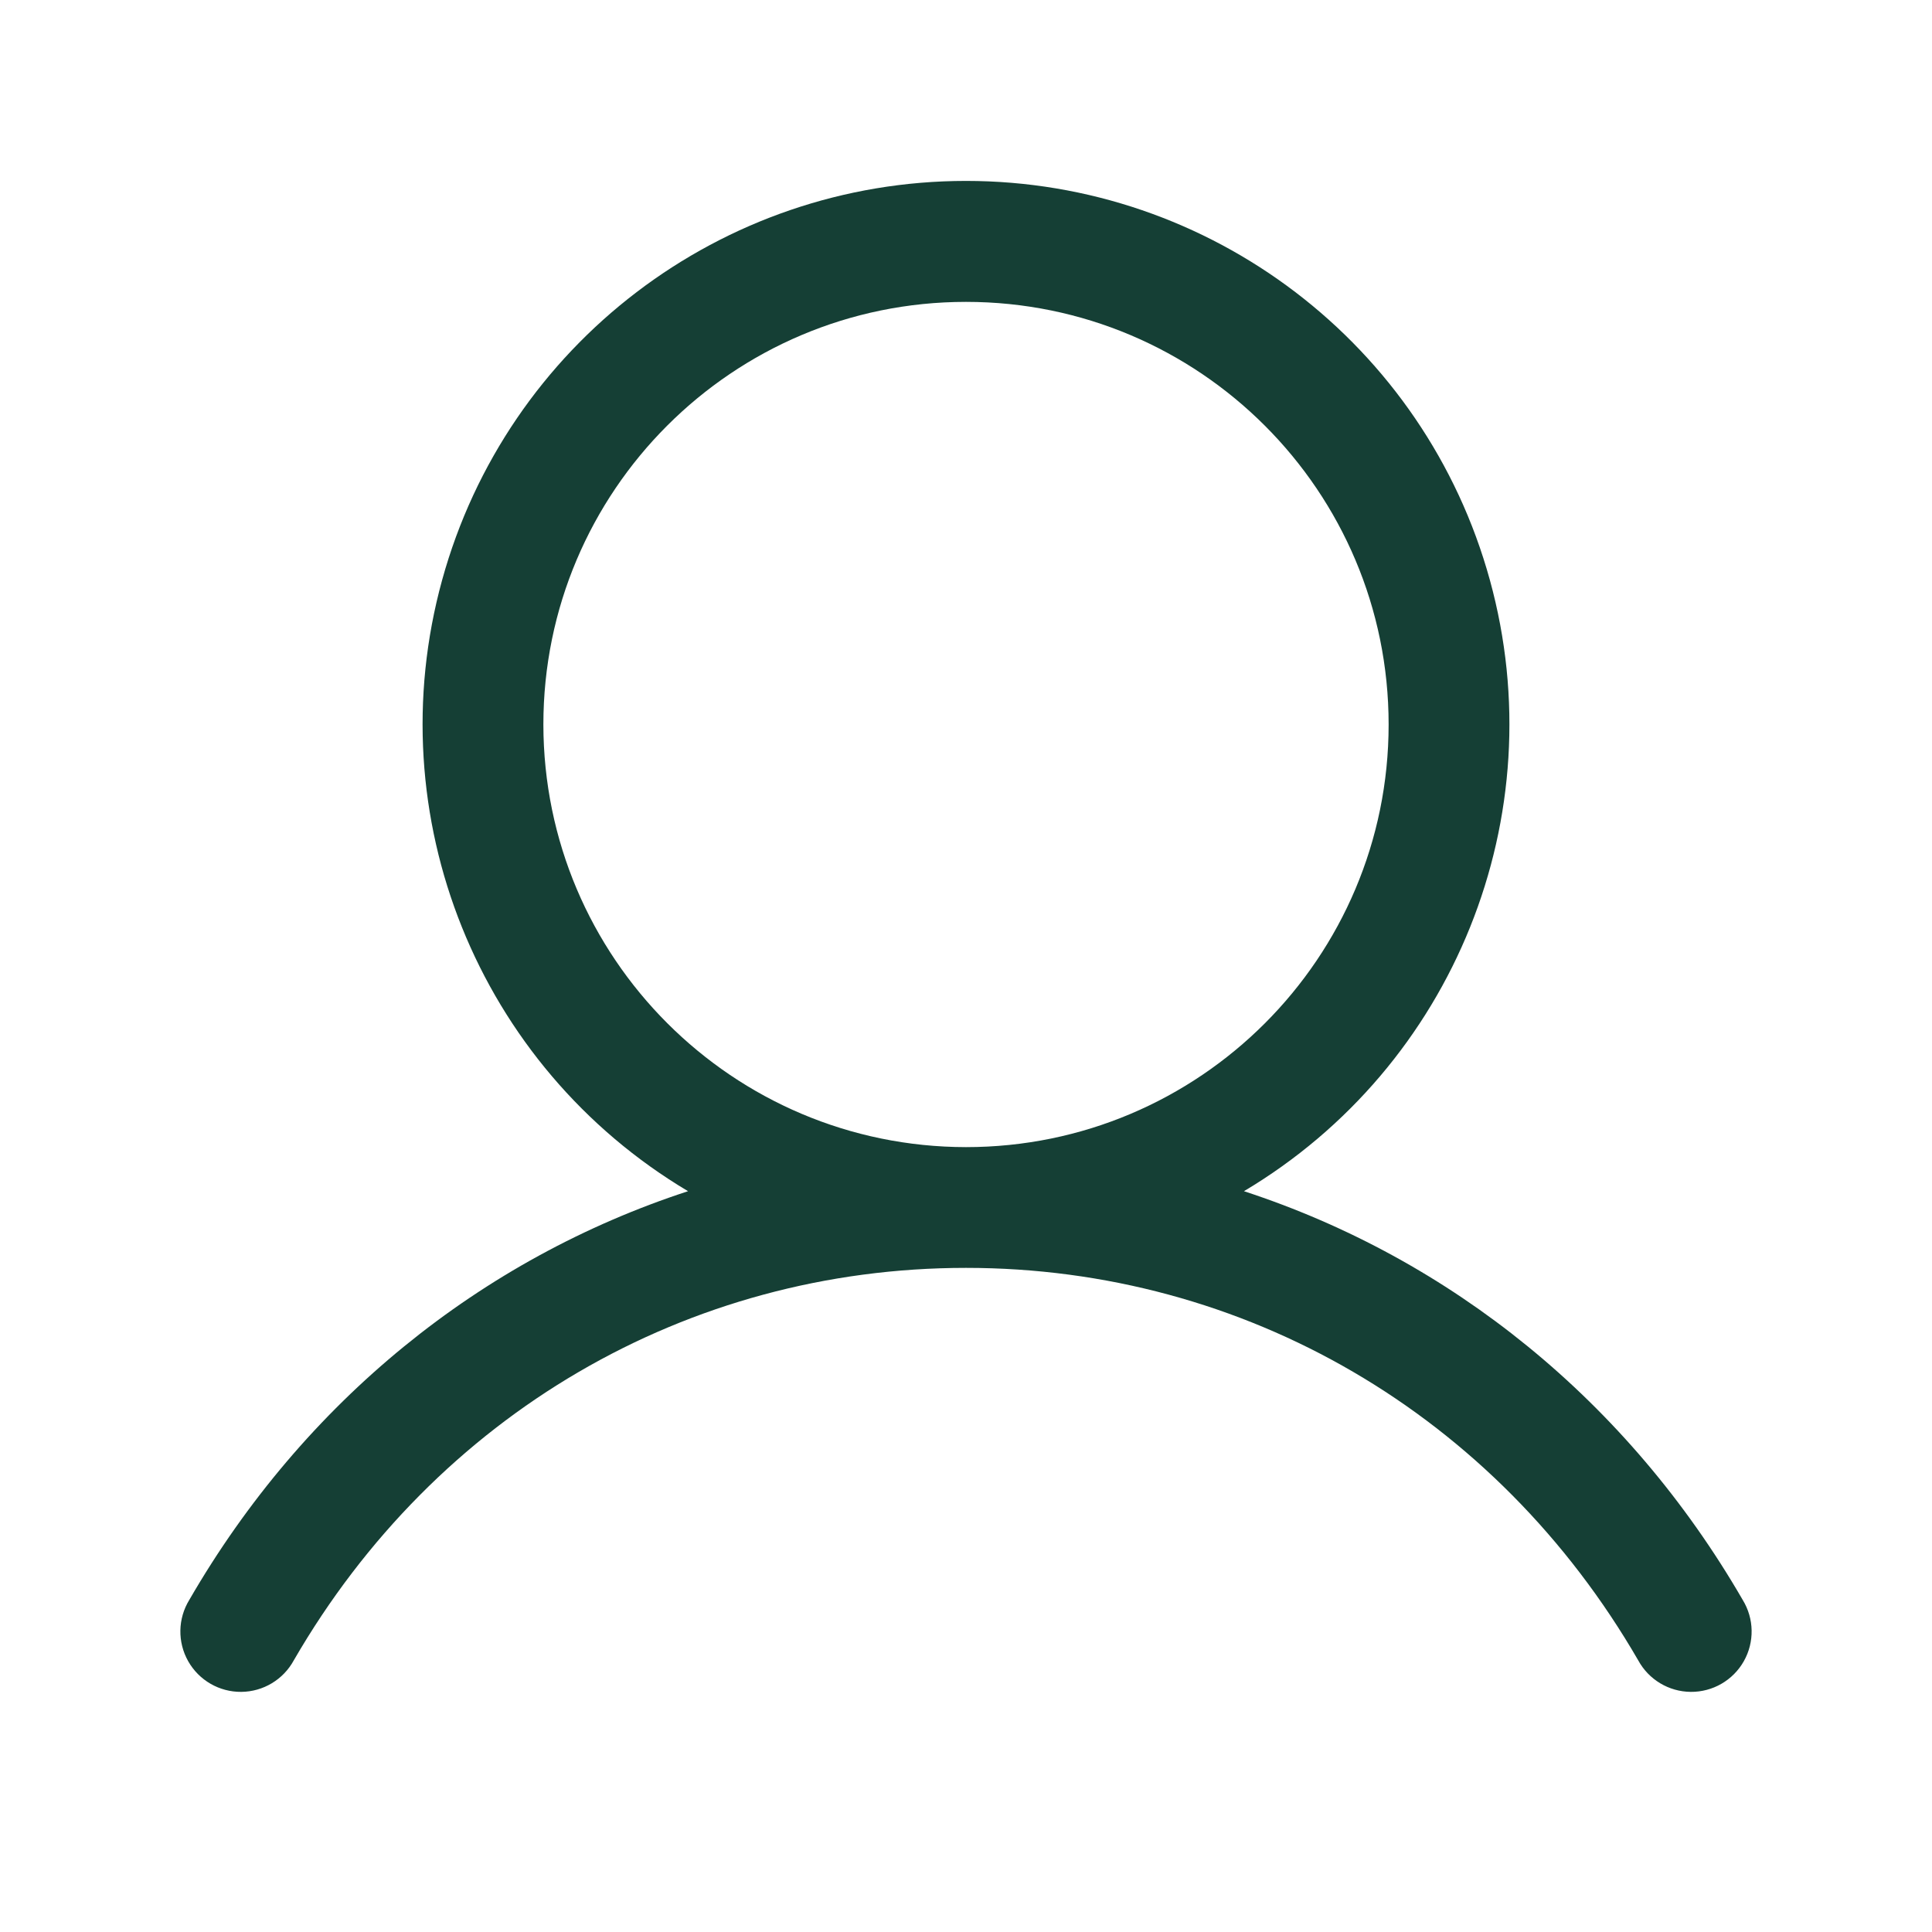
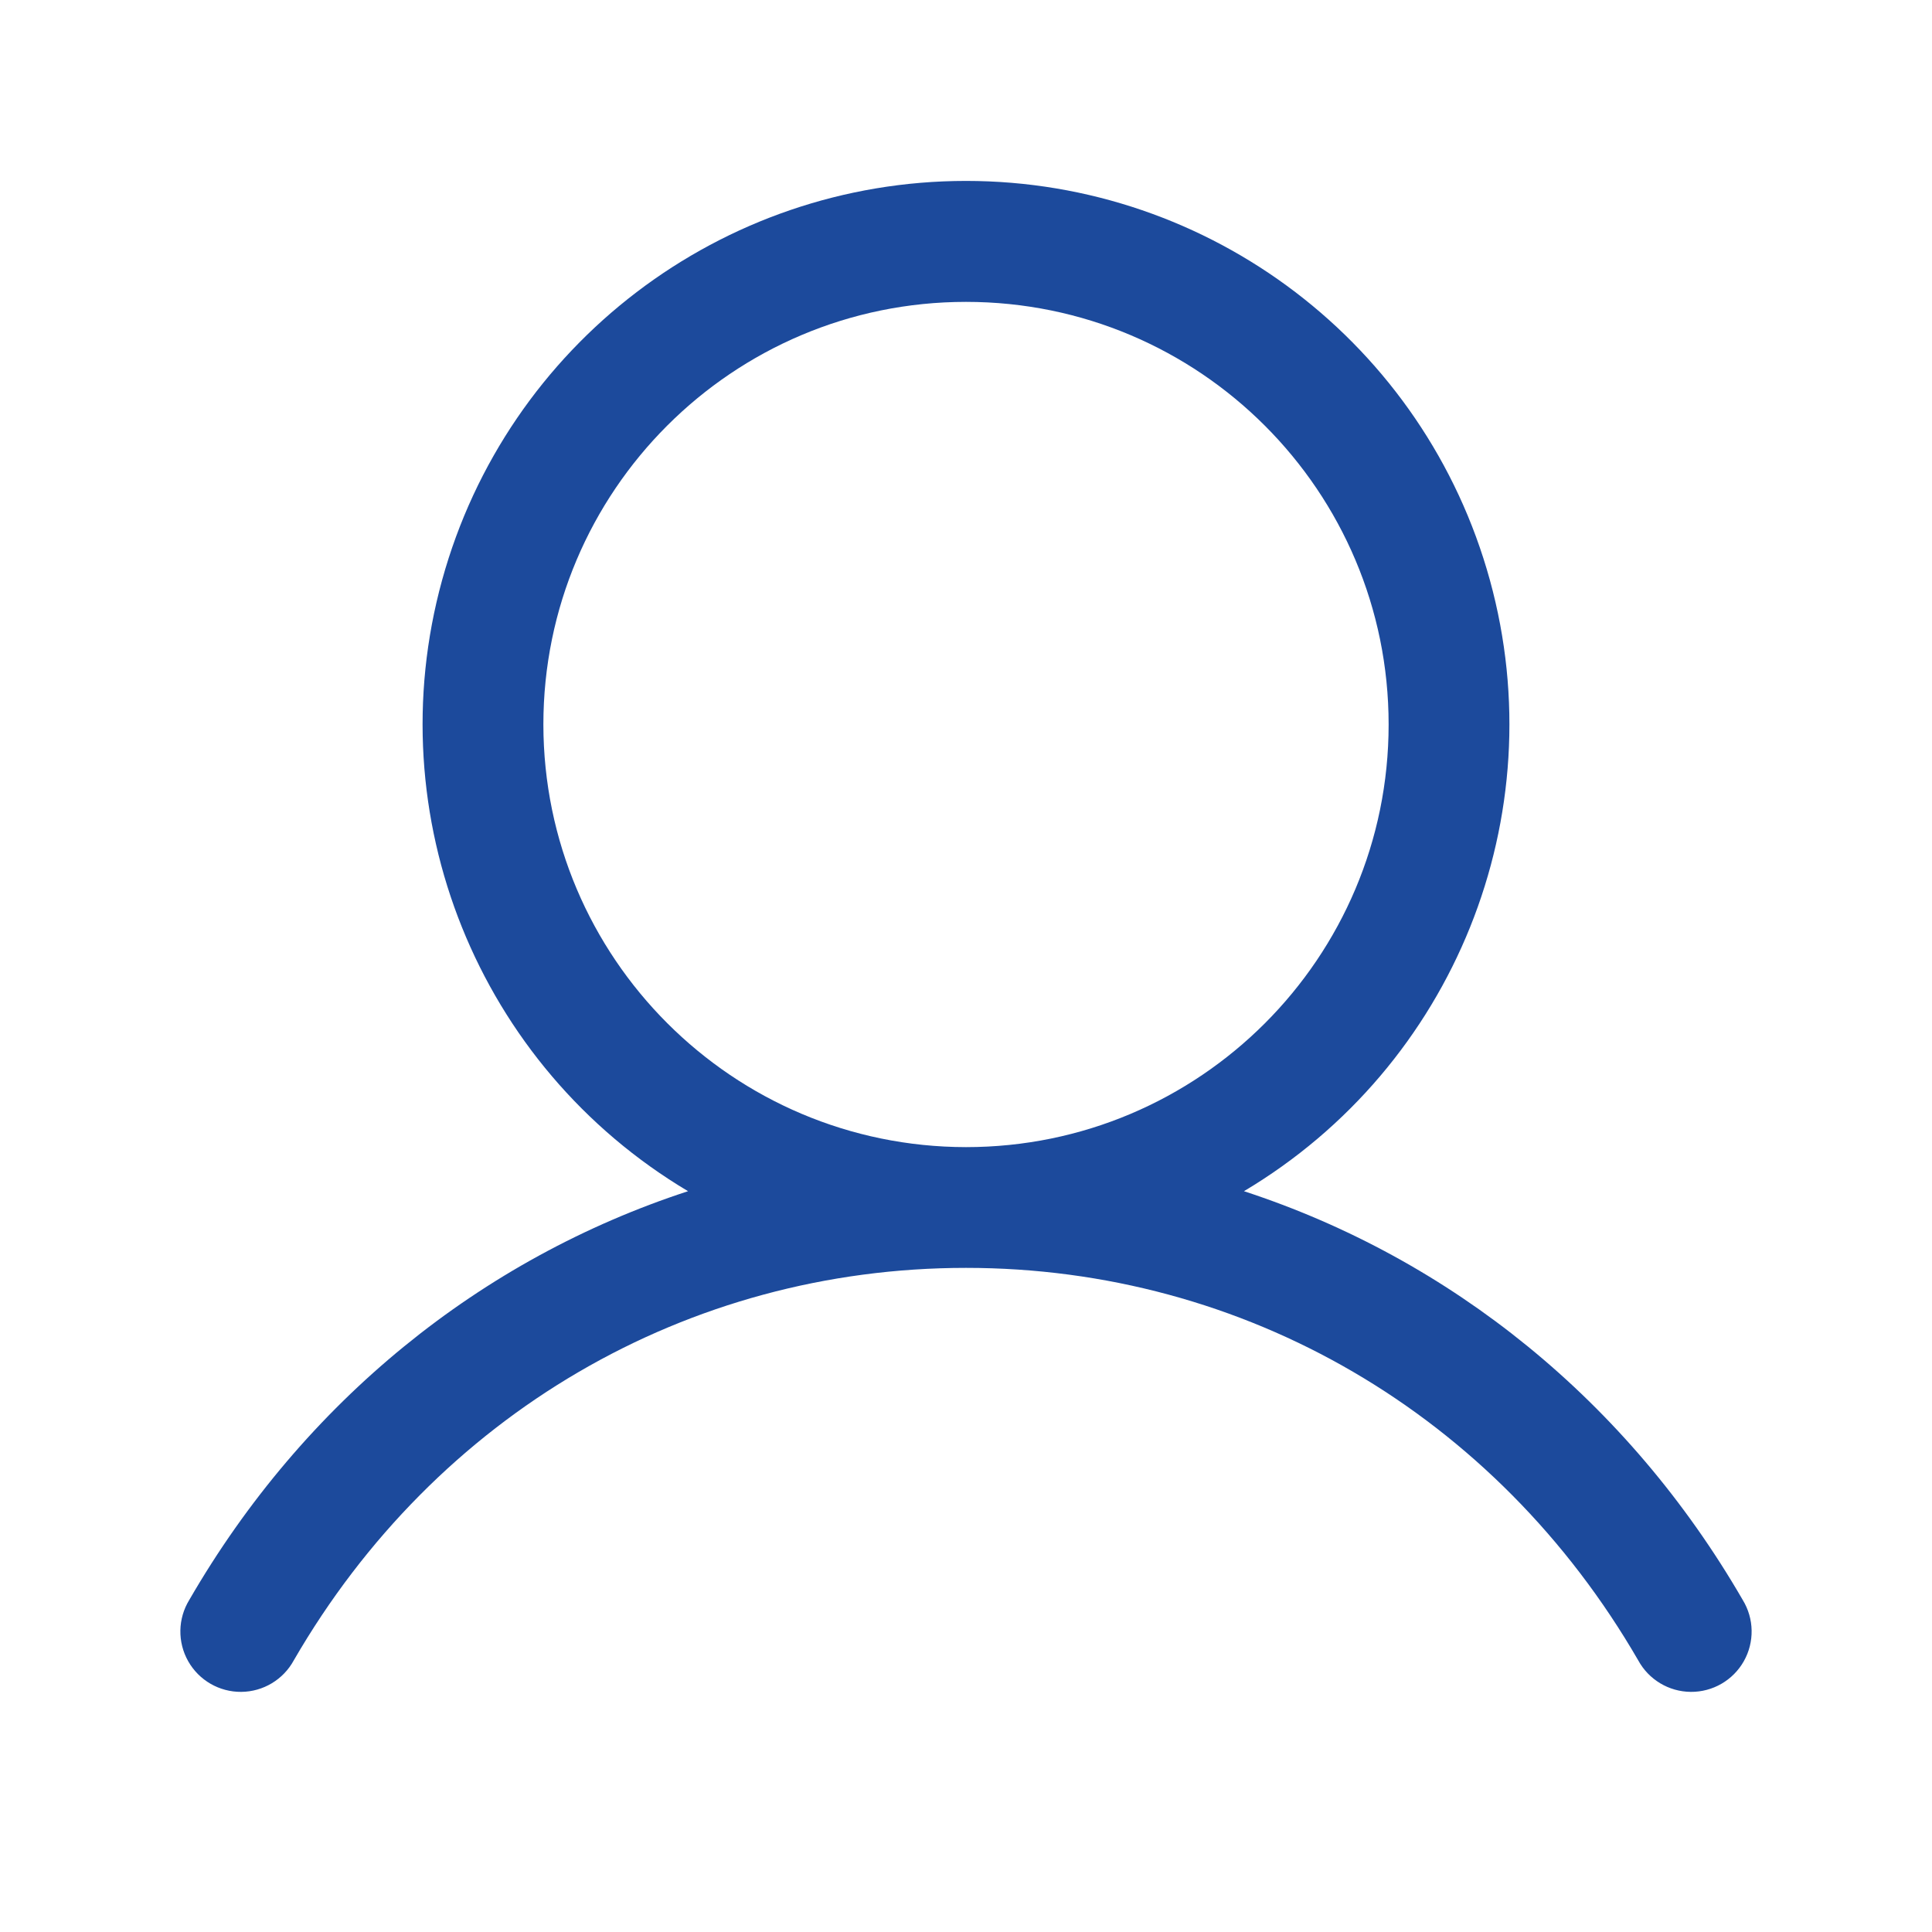
- <svg xmlns="http://www.w3.org/2000/svg" viewBox="0 0 256 256" fill="#153f35">
-   <path fill="#153f35" d="M230.92 212c-15.23-26.33-38.7-45.21-66.09-54.16a72 72 0 1 0-73.66 0c-27.39 8.94-50.86 27.82-66.09 54.16a8 8 0 1 0 13.85 8c18.84-32.56 52.14-52 89.07-52s70.23 19.44 89.07 52a8 8 0 1 0 13.85-8M72 96a56 56 0 1 1 56 56a56.06 56.06 0 0 1-56-56" />
+ <svg xmlns="http://www.w3.org/2000/svg" viewBox="0 0 256 256" fill="#1C4A9C">
+   <path fill="#1C4A9C" d="M230.92 212c-15.23-26.33-38.7-45.21-66.09-54.16a72 72 0 1 0-73.66 0c-27.39 8.94-50.86 27.82-66.09 54.16a8 8 0 1 0 13.85 8c18.84-32.56 52.14-52 89.07-52s70.23 19.44 89.07 52a8 8 0 1 0 13.85-8M72 96a56 56 0 1 1 56 56a56.06 56.06 0 0 1-56-56" />
</svg>
